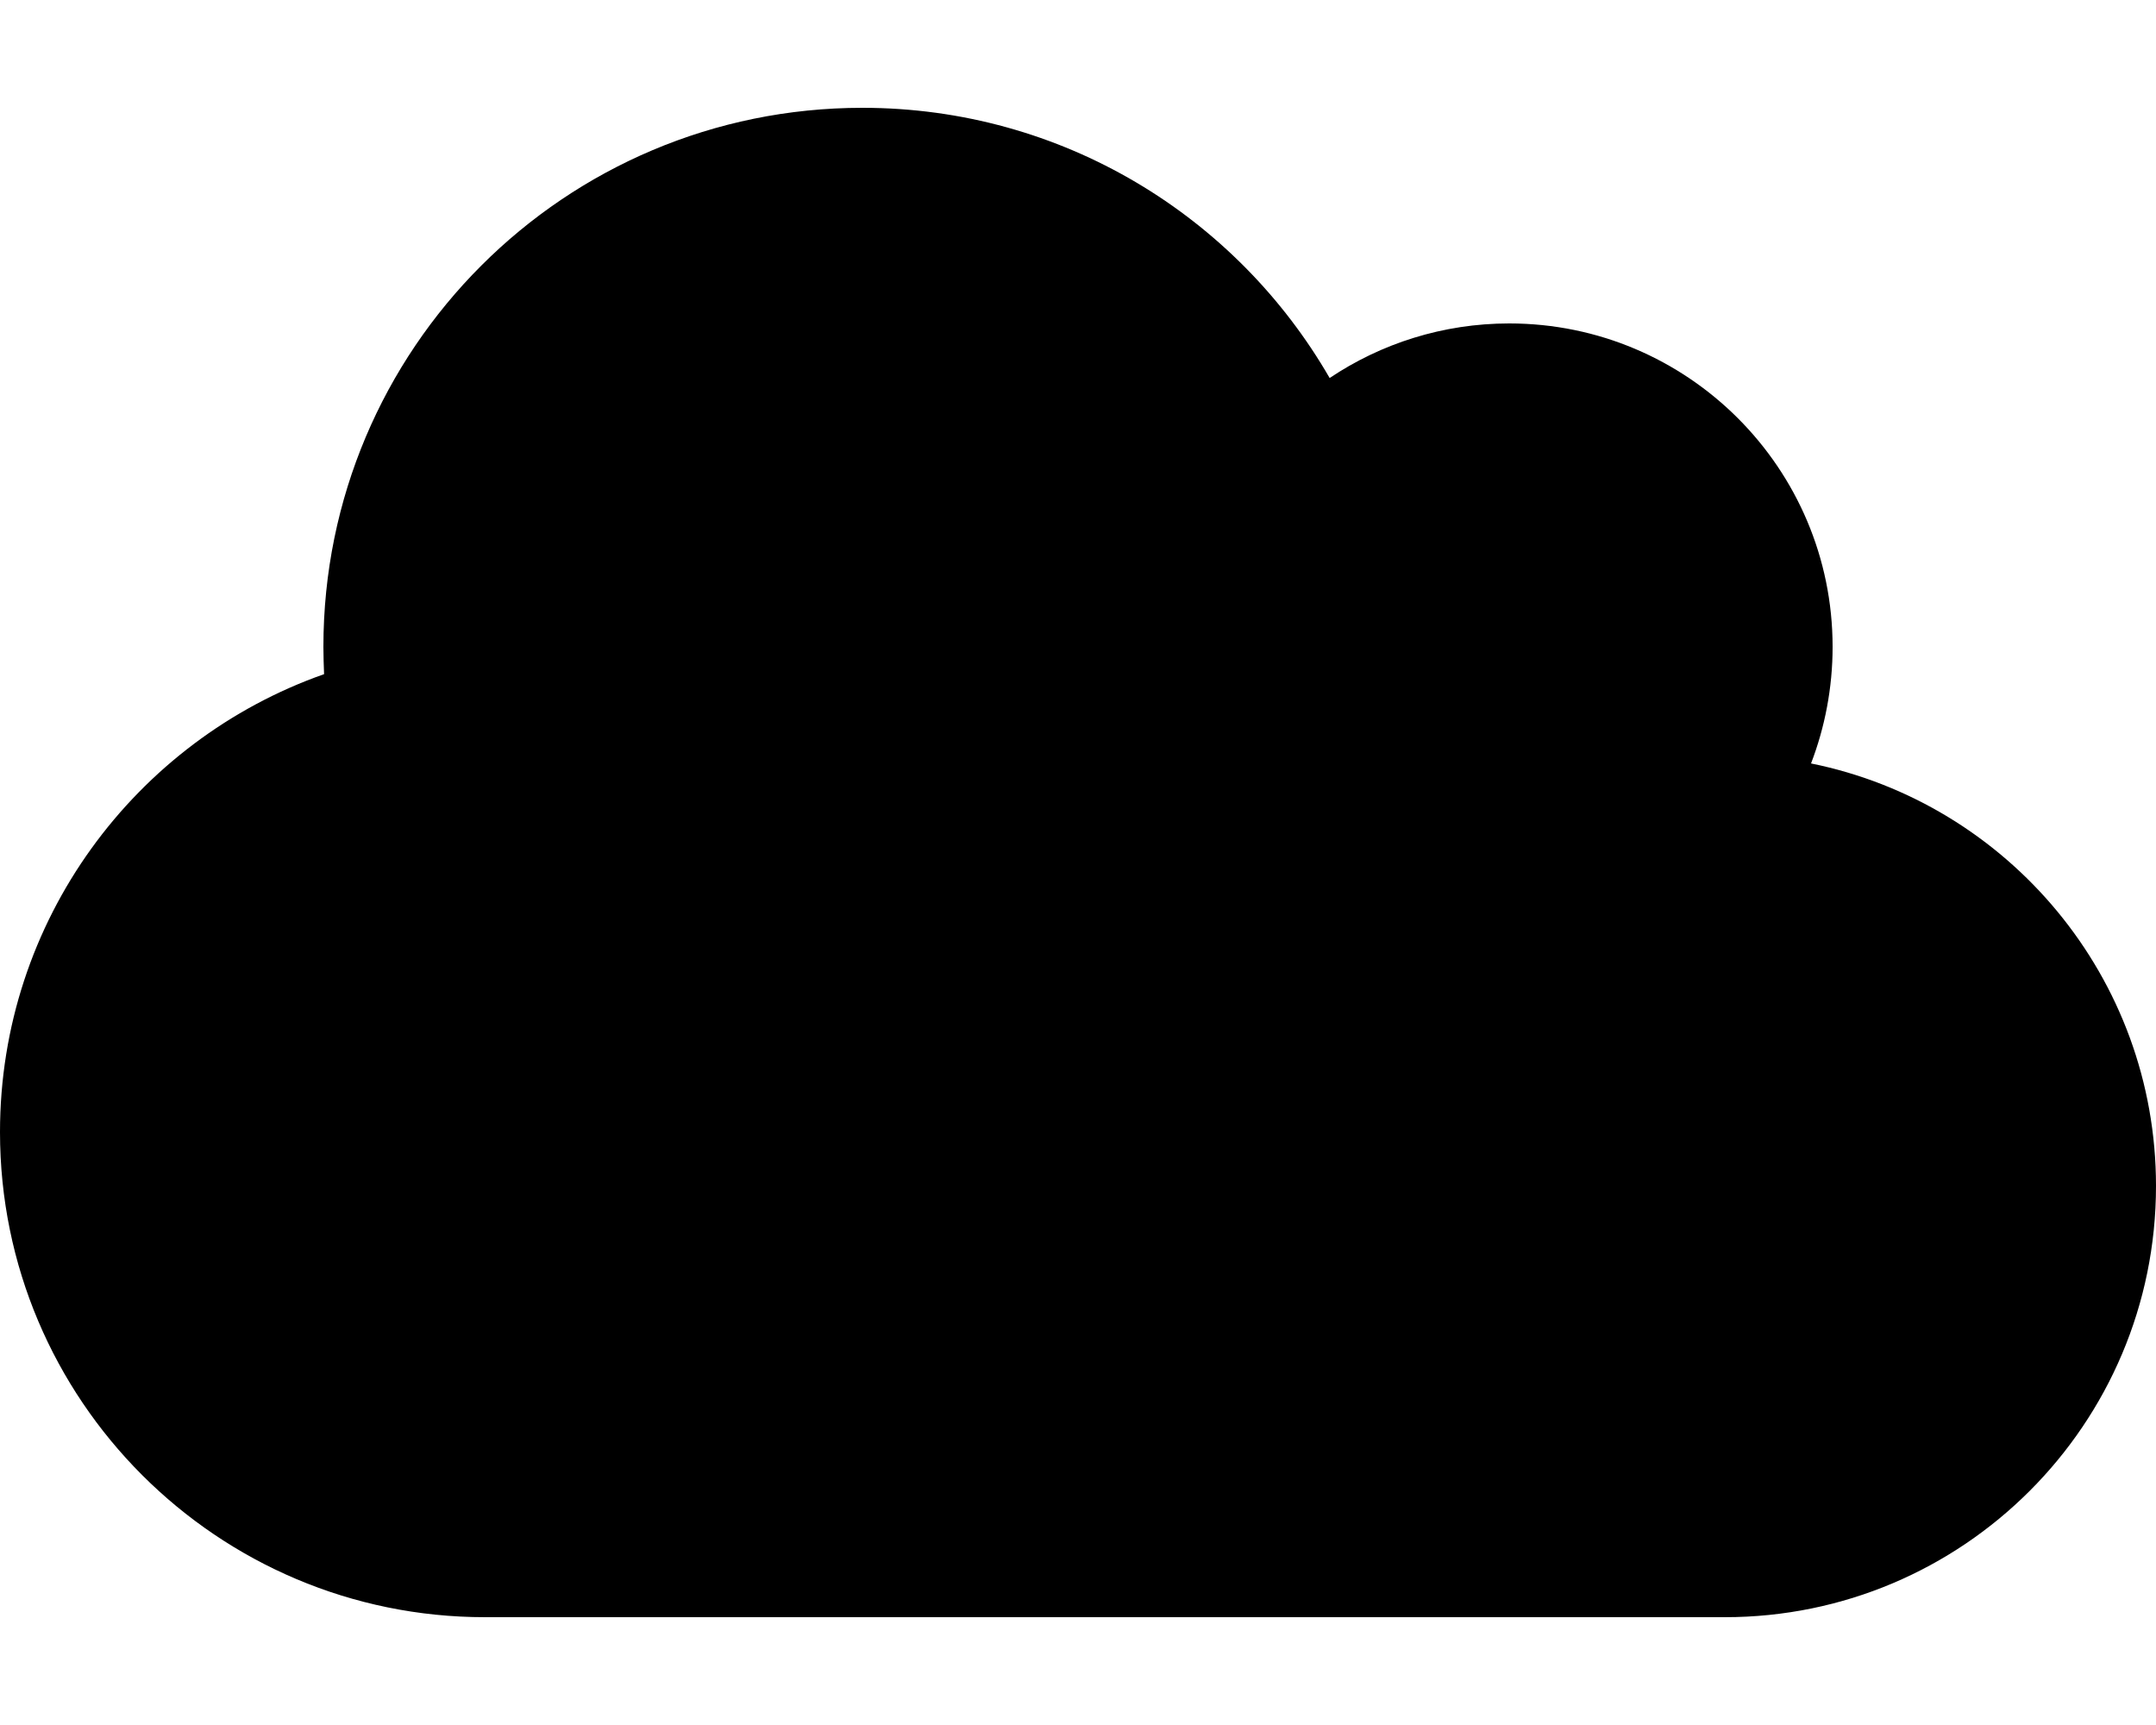
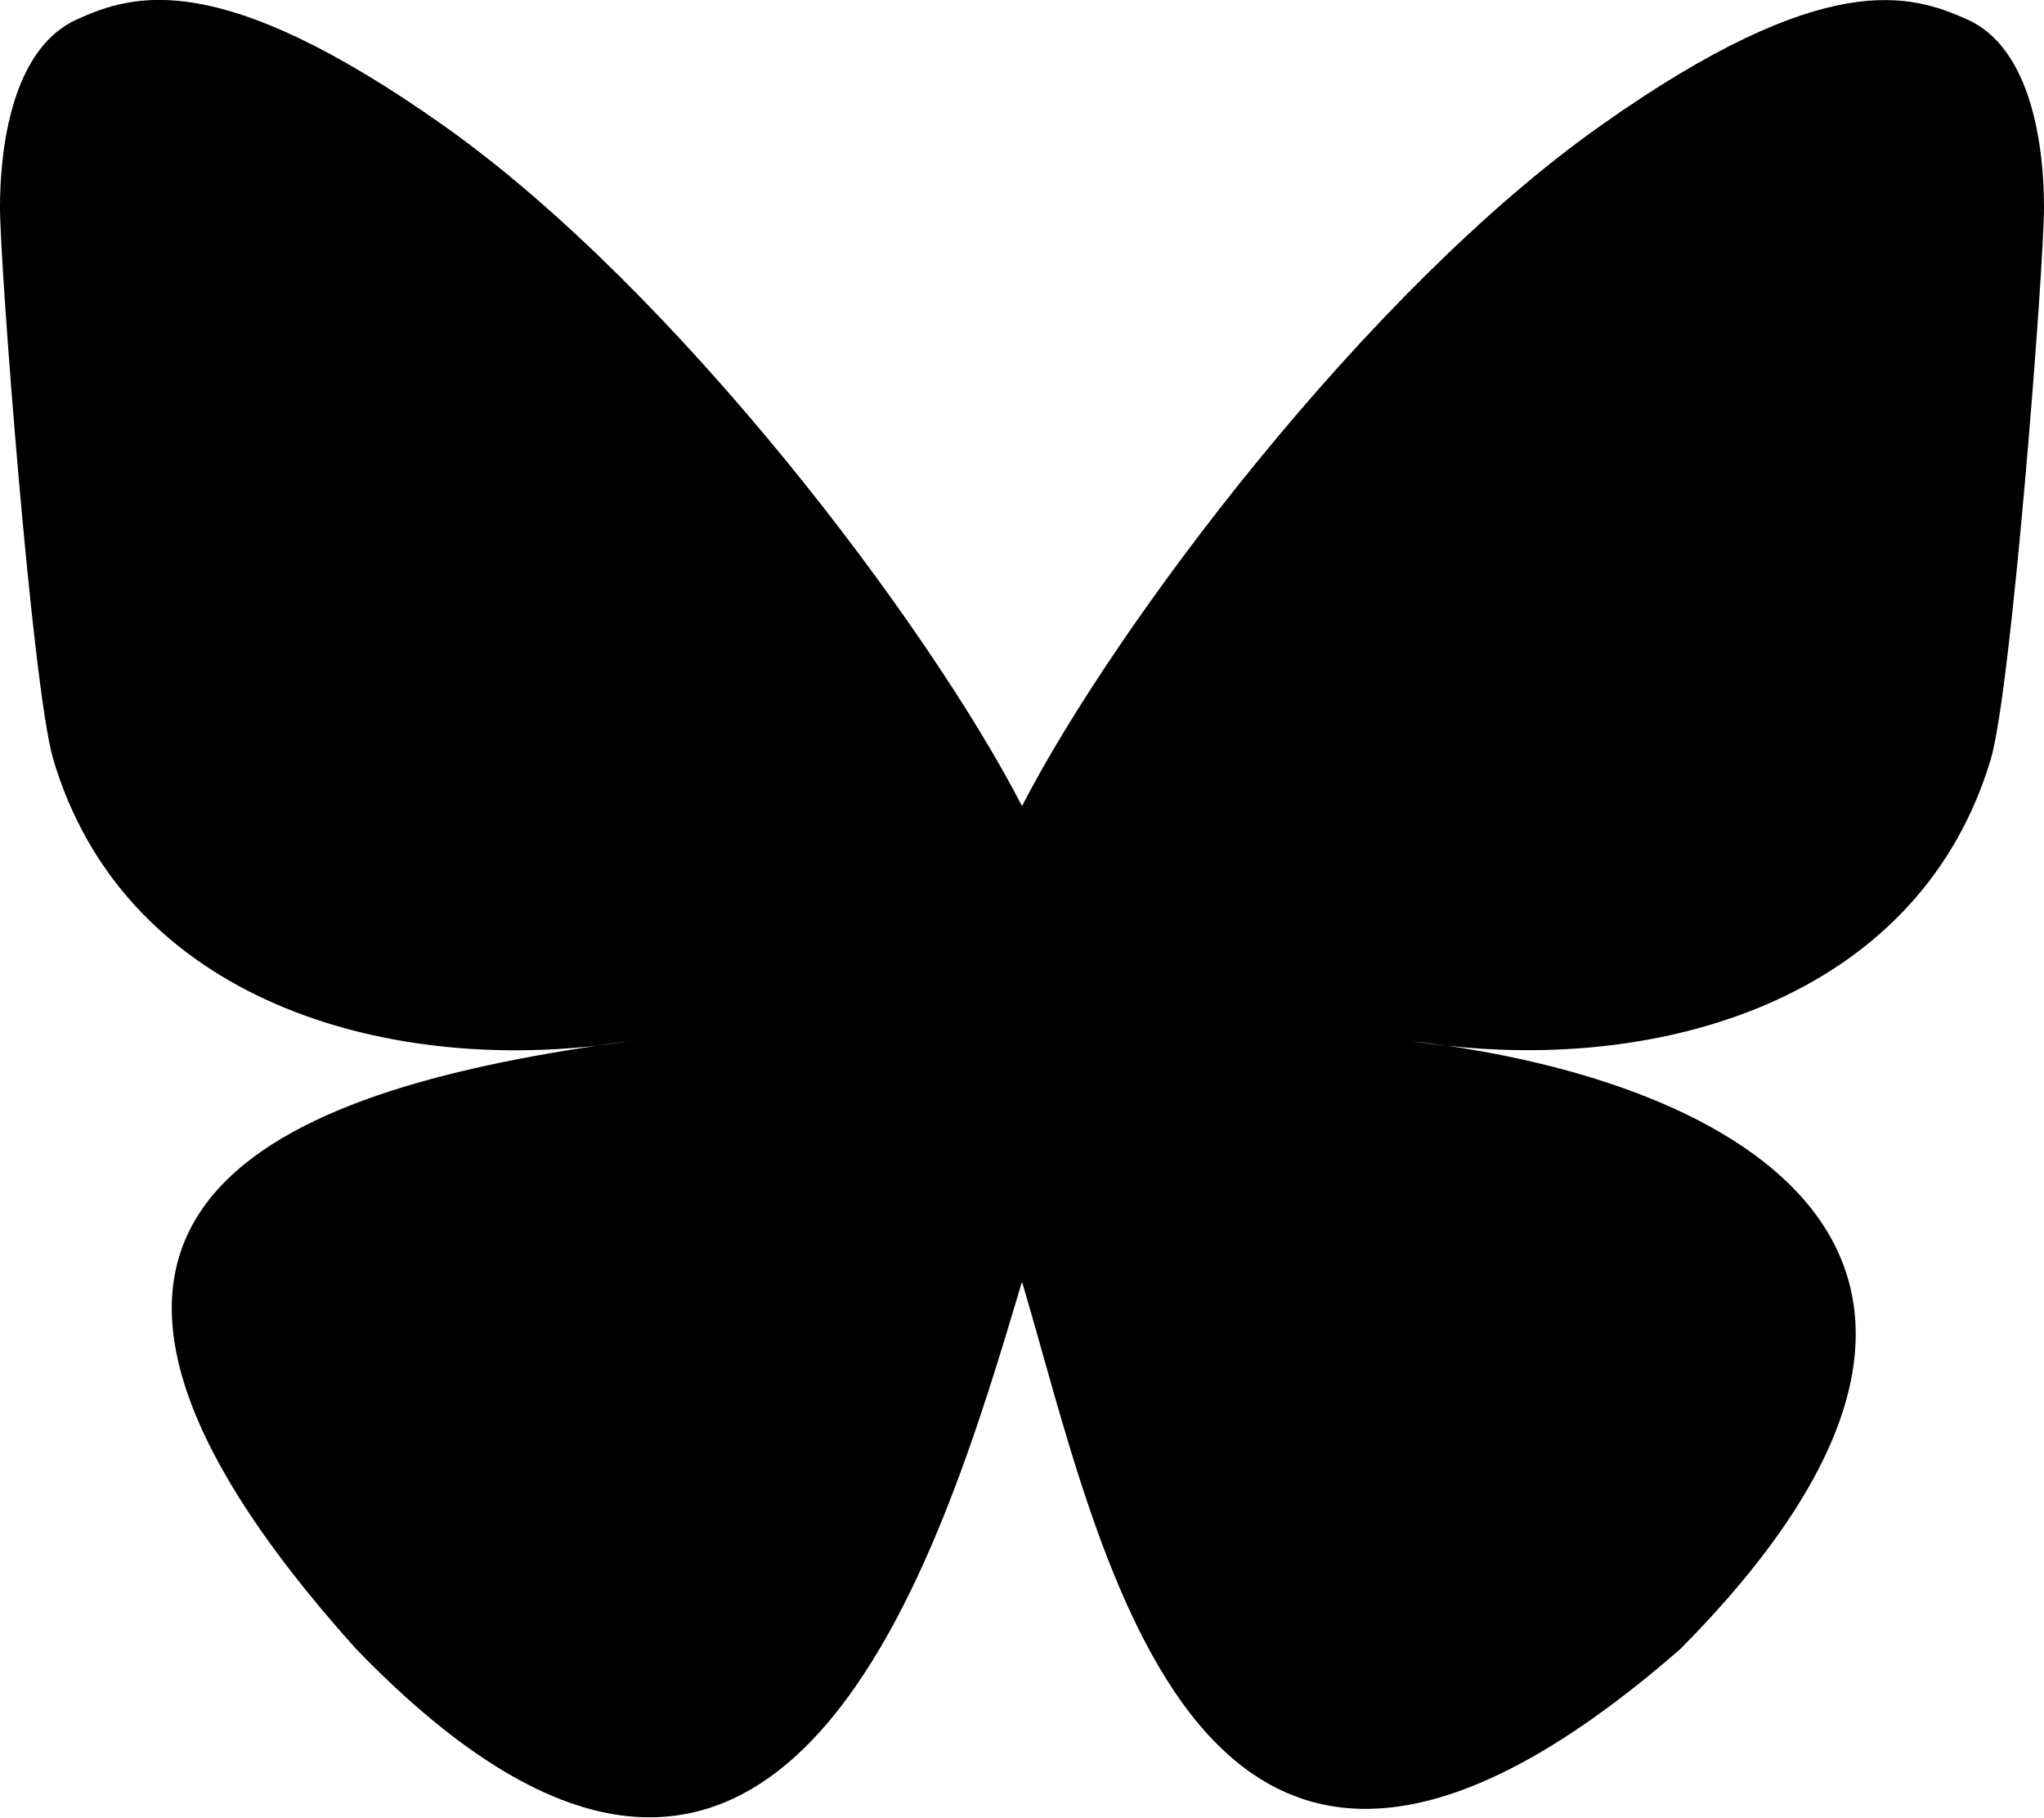
- <svg xmlns="http://www.w3.org/2000/svg" height="1em" viewBox="0 0 640 512">
-   <path d="M0 336c0 79.5 64.5 144 144 144H512c70.7 0 128-57.3 128-128c0-61.9-44-113.6-102.4-125.4c4.1-10.7 6.4-22.4 6.4-34.6c0-53-43-96-96-96c-19.7 0-38.1 6-53.3 16.2C367 64.2 315.3 32 256 32C167.6 32 96 103.6 96 192c0 2.7 .1 5.4 .2 8.1C40.2 219.8 0 273.2 0 336z" />
+ <svg xmlns="http://www.w3.org/2000/svg" viewBox="0 0 576 512">
+   <path d="M407.8 294.7c-3.3-.4-6.7-.8-10-1.3c3.4 .4 6.7 .9 10 1.3zM288 227.1C261.9 176.4 190.9 81.9 124.9 35.3C61.6-9.4 37.5-1.7 21.6 5.5C3.3 13.8 0 41.9 0 58.4S9.1 194 15 213.9c19.5 65.7 89.1 87.9 153.2 80.7c3.3-.5 6.6-.9 10-1.4c-3.3 .5-6.6 1-10 1.4C74.3 308.6-9.1 342.8 100.3 464.5C220.6 589.1 265.1 437.8 288 361.1c22.9 76.7 49.2 222.5 185.6 103.4c102.4-103.4 28.1-156-65.8-169.9c-3.3-.4-6.7-.8-10-1.3c3.4 .4 6.7 .9 10 1.3c64.1 7.1 133.6-15.1 153.2-80.7C566.9 194 576 75 576 58.4s-3.3-44.7-21.6-52.9c-15.8-7.1-40-14.9-103.2 29.8C385.1 81.9 314.1 176.4 288 227.1z" />
</svg>
